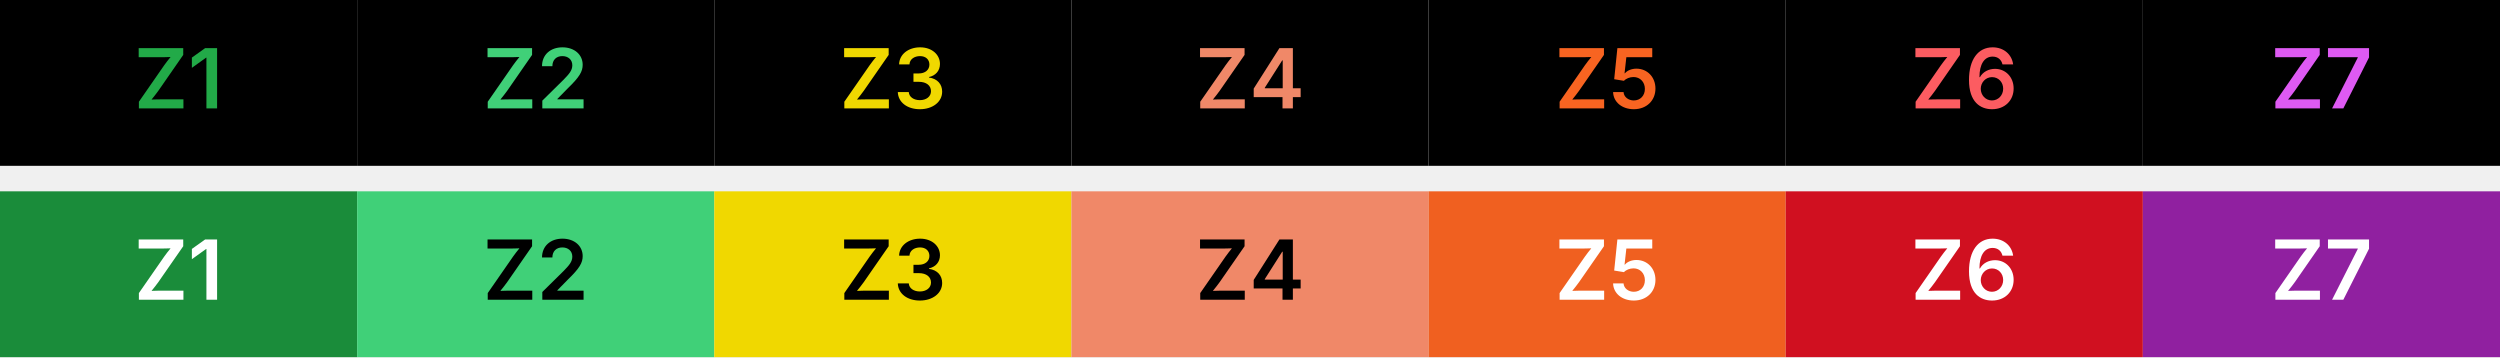
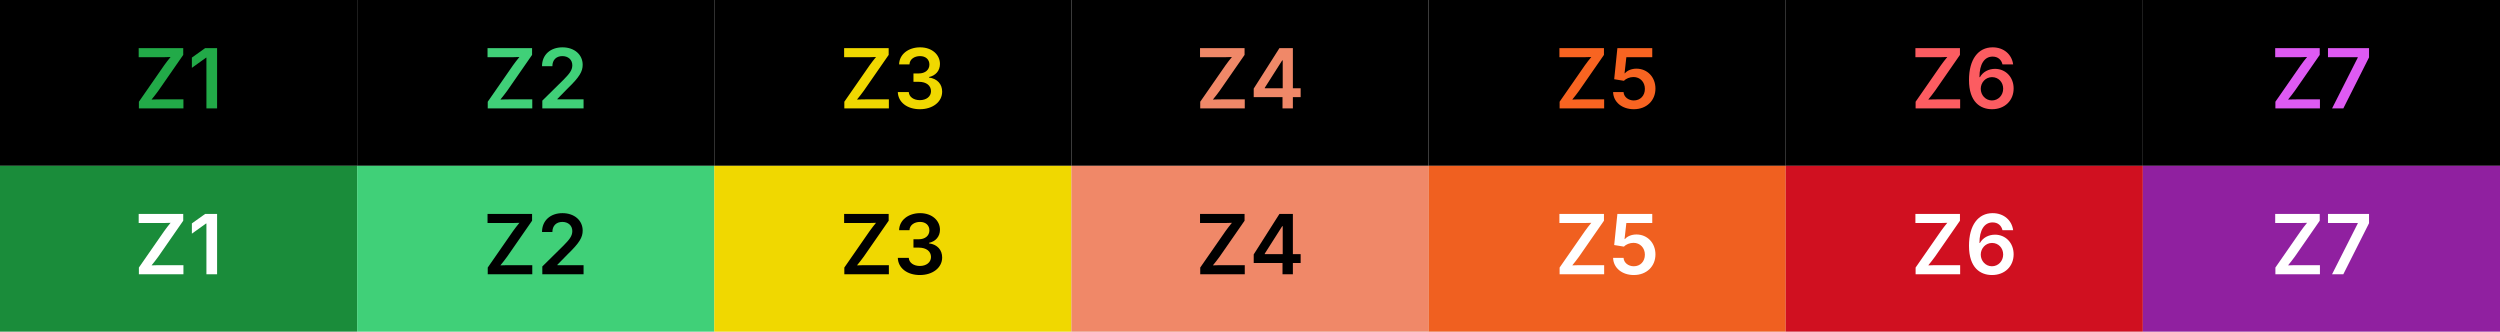
- <svg xmlns="http://www.w3.org/2000/svg" width="392" height="56" viewBox="0 0 392 56">
+ <svg xmlns="http://www.w3.org/2000/svg" width="392" height="52" viewBox="0 0 392 52">
  <rect x="0" y="0" width="56" height="26" fill="#000000" />
  <text x="28.0" y="17.0" font-family="-apple-system, system-ui, sans-serif" font-size="13" font-weight="600" fill="#22AA48" text-anchor="middle">Z1</text>
  <rect x="56" y="0" width="56" height="26" fill="#000000" />
  <text x="84.0" y="17.0" font-family="-apple-system, system-ui, sans-serif" font-size="13" font-weight="600" fill="#40D078" text-anchor="middle">Z2</text>
  <rect x="112" y="0" width="56" height="26" fill="#000000" />
  <text x="140.0" y="17.0" font-family="-apple-system, system-ui, sans-serif" font-size="13" font-weight="600" fill="#F0D800" text-anchor="middle">Z3</text>
  <rect x="168" y="0" width="56" height="26" fill="#000000" />
  <text x="196.0" y="17.0" font-family="-apple-system, system-ui, sans-serif" font-size="13" font-weight="600" fill="#F08868" text-anchor="middle">Z4</text>
  <rect x="224" y="0" width="56" height="26" fill="#000000" />
  <text x="252.0" y="17.0" font-family="-apple-system, system-ui, sans-serif" font-size="13" font-weight="600" fill="#F86421" text-anchor="middle">Z5</text>
  <rect x="280" y="0" width="56" height="26" fill="#000000" />
  <text x="308.0" y="17.0" font-family="-apple-system, system-ui, sans-serif" font-size="13" font-weight="600" fill="#FC5C61" text-anchor="middle">Z6</text>
  <rect x="336" y="0" width="56" height="26" fill="#000000" />
  <text x="364.0" y="17.0" font-family="-apple-system, system-ui, sans-serif" font-size="13" font-weight="600" fill="#DE5AF3" text-anchor="middle">Z7</text>
-   <rect x="0" y="30" width="56" height="26" fill="#1A8C3A" />
-   <text x="28.0" y="47.0" font-family="-apple-system, system-ui, sans-serif" font-size="13" font-weight="600" fill="#FFFFFF" text-anchor="middle">Z1</text>
-   <rect x="56" y="30" width="56" height="26" fill="#40D078" />
-   <text x="84.0" y="47.0" font-family="-apple-system, system-ui, sans-serif" font-size="13" font-weight="600" fill="#000000" text-anchor="middle">Z2</text>
-   <rect x="112" y="30" width="56" height="26" fill="#F0D800" />
-   <text x="140.0" y="47.0" font-family="-apple-system, system-ui, sans-serif" font-size="13" font-weight="600" fill="#000000" text-anchor="middle">Z3</text>
-   <rect x="168" y="30" width="56" height="26" fill="#F08868" />
-   <text x="196.0" y="47.0" font-family="-apple-system, system-ui, sans-serif" font-size="13" font-weight="600" fill="#000000" text-anchor="middle">Z4</text>
-   <rect x="224" y="30" width="56" height="26" fill="#F06020" />
-   <text x="252.0" y="47.0" font-family="-apple-system, system-ui, sans-serif" font-size="13" font-weight="600" fill="#FFFFFF" text-anchor="middle">Z5</text>
-   <rect x="280" y="30" width="56" height="26" fill="#D01020" />
-   <text x="308.0" y="47.0" font-family="-apple-system, system-ui, sans-serif" font-size="13" font-weight="600" fill="#FFFFFF" text-anchor="middle">Z6</text>
-   <rect x="336" y="30" width="56" height="26" fill="#9020A0" />
-   <text x="364.0" y="47.0" font-family="-apple-system, system-ui, sans-serif" font-size="13" font-weight="600" fill="#FFFFFF" text-anchor="middle">Z7</text>
+   <rect x="0" y="26" width="56" height="26" fill="#1A8C3A" />
+   <text x="28.0" y="43.0" font-family="-apple-system, system-ui, sans-serif" font-size="13" font-weight="600" fill="#FFFFFF" text-anchor="middle">Z1</text>
+   <rect x="56" y="26" width="56" height="26" fill="#40D078" />
+   <text x="84.0" y="43.0" font-family="-apple-system, system-ui, sans-serif" font-size="13" font-weight="600" fill="#000000" text-anchor="middle">Z2</text>
+   <rect x="112" y="26" width="56" height="26" fill="#F0D800" />
+   <text x="140.0" y="43.0" font-family="-apple-system, system-ui, sans-serif" font-size="13" font-weight="600" fill="#000000" text-anchor="middle">Z3</text>
+   <rect x="168" y="26" width="56" height="26" fill="#F08868" />
+   <text x="196.0" y="43.0" font-family="-apple-system, system-ui, sans-serif" font-size="13" font-weight="600" fill="#000000" text-anchor="middle">Z4</text>
+   <rect x="224" y="26" width="56" height="26" fill="#F06020" />
+   <text x="252.0" y="43.0" font-family="-apple-system, system-ui, sans-serif" font-size="13" font-weight="600" fill="#FFFFFF" text-anchor="middle">Z5</text>
+   <rect x="280" y="26" width="56" height="26" fill="#D01020" />
+   <text x="308.0" y="43.0" font-family="-apple-system, system-ui, sans-serif" font-size="13" font-weight="600" fill="#FFFFFF" text-anchor="middle">Z6</text>
+   <rect x="336" y="26" width="56" height="26" fill="#9020A0" />
+   <text x="364.0" y="43.0" font-family="-apple-system, system-ui, sans-serif" font-size="13" font-weight="600" fill="#FFFFFF" text-anchor="middle">Z7</text>
</svg>
